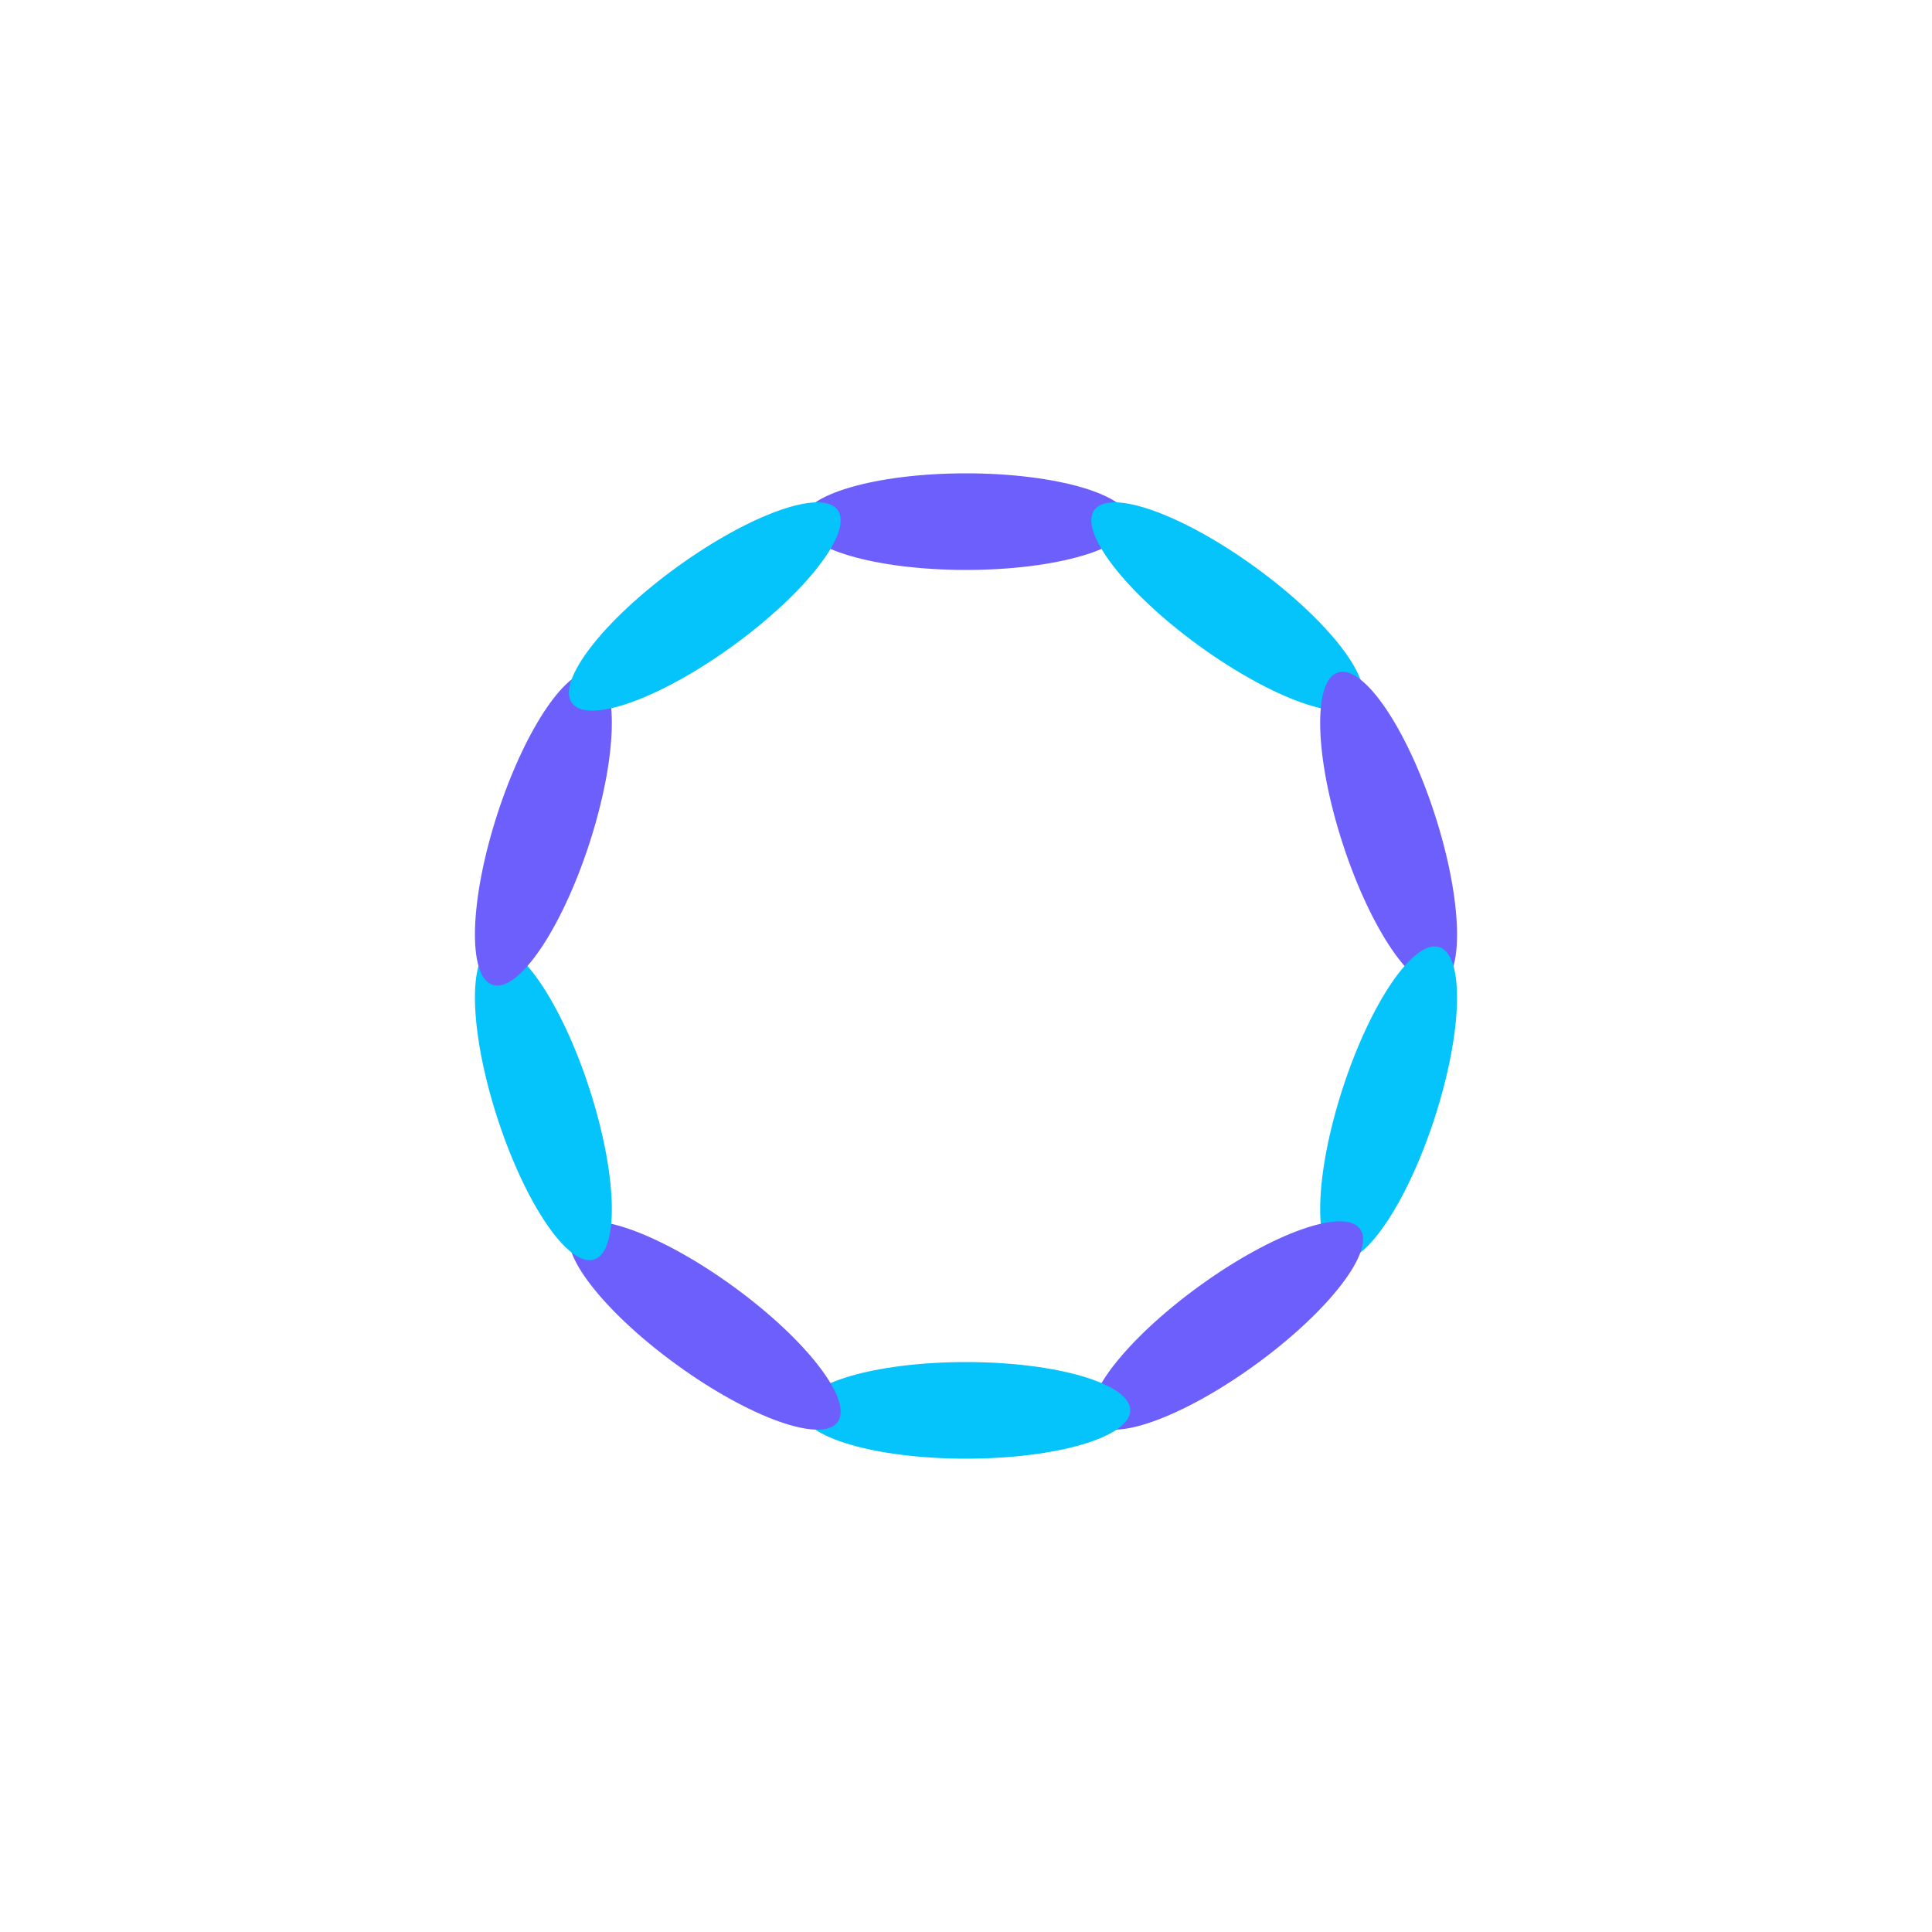
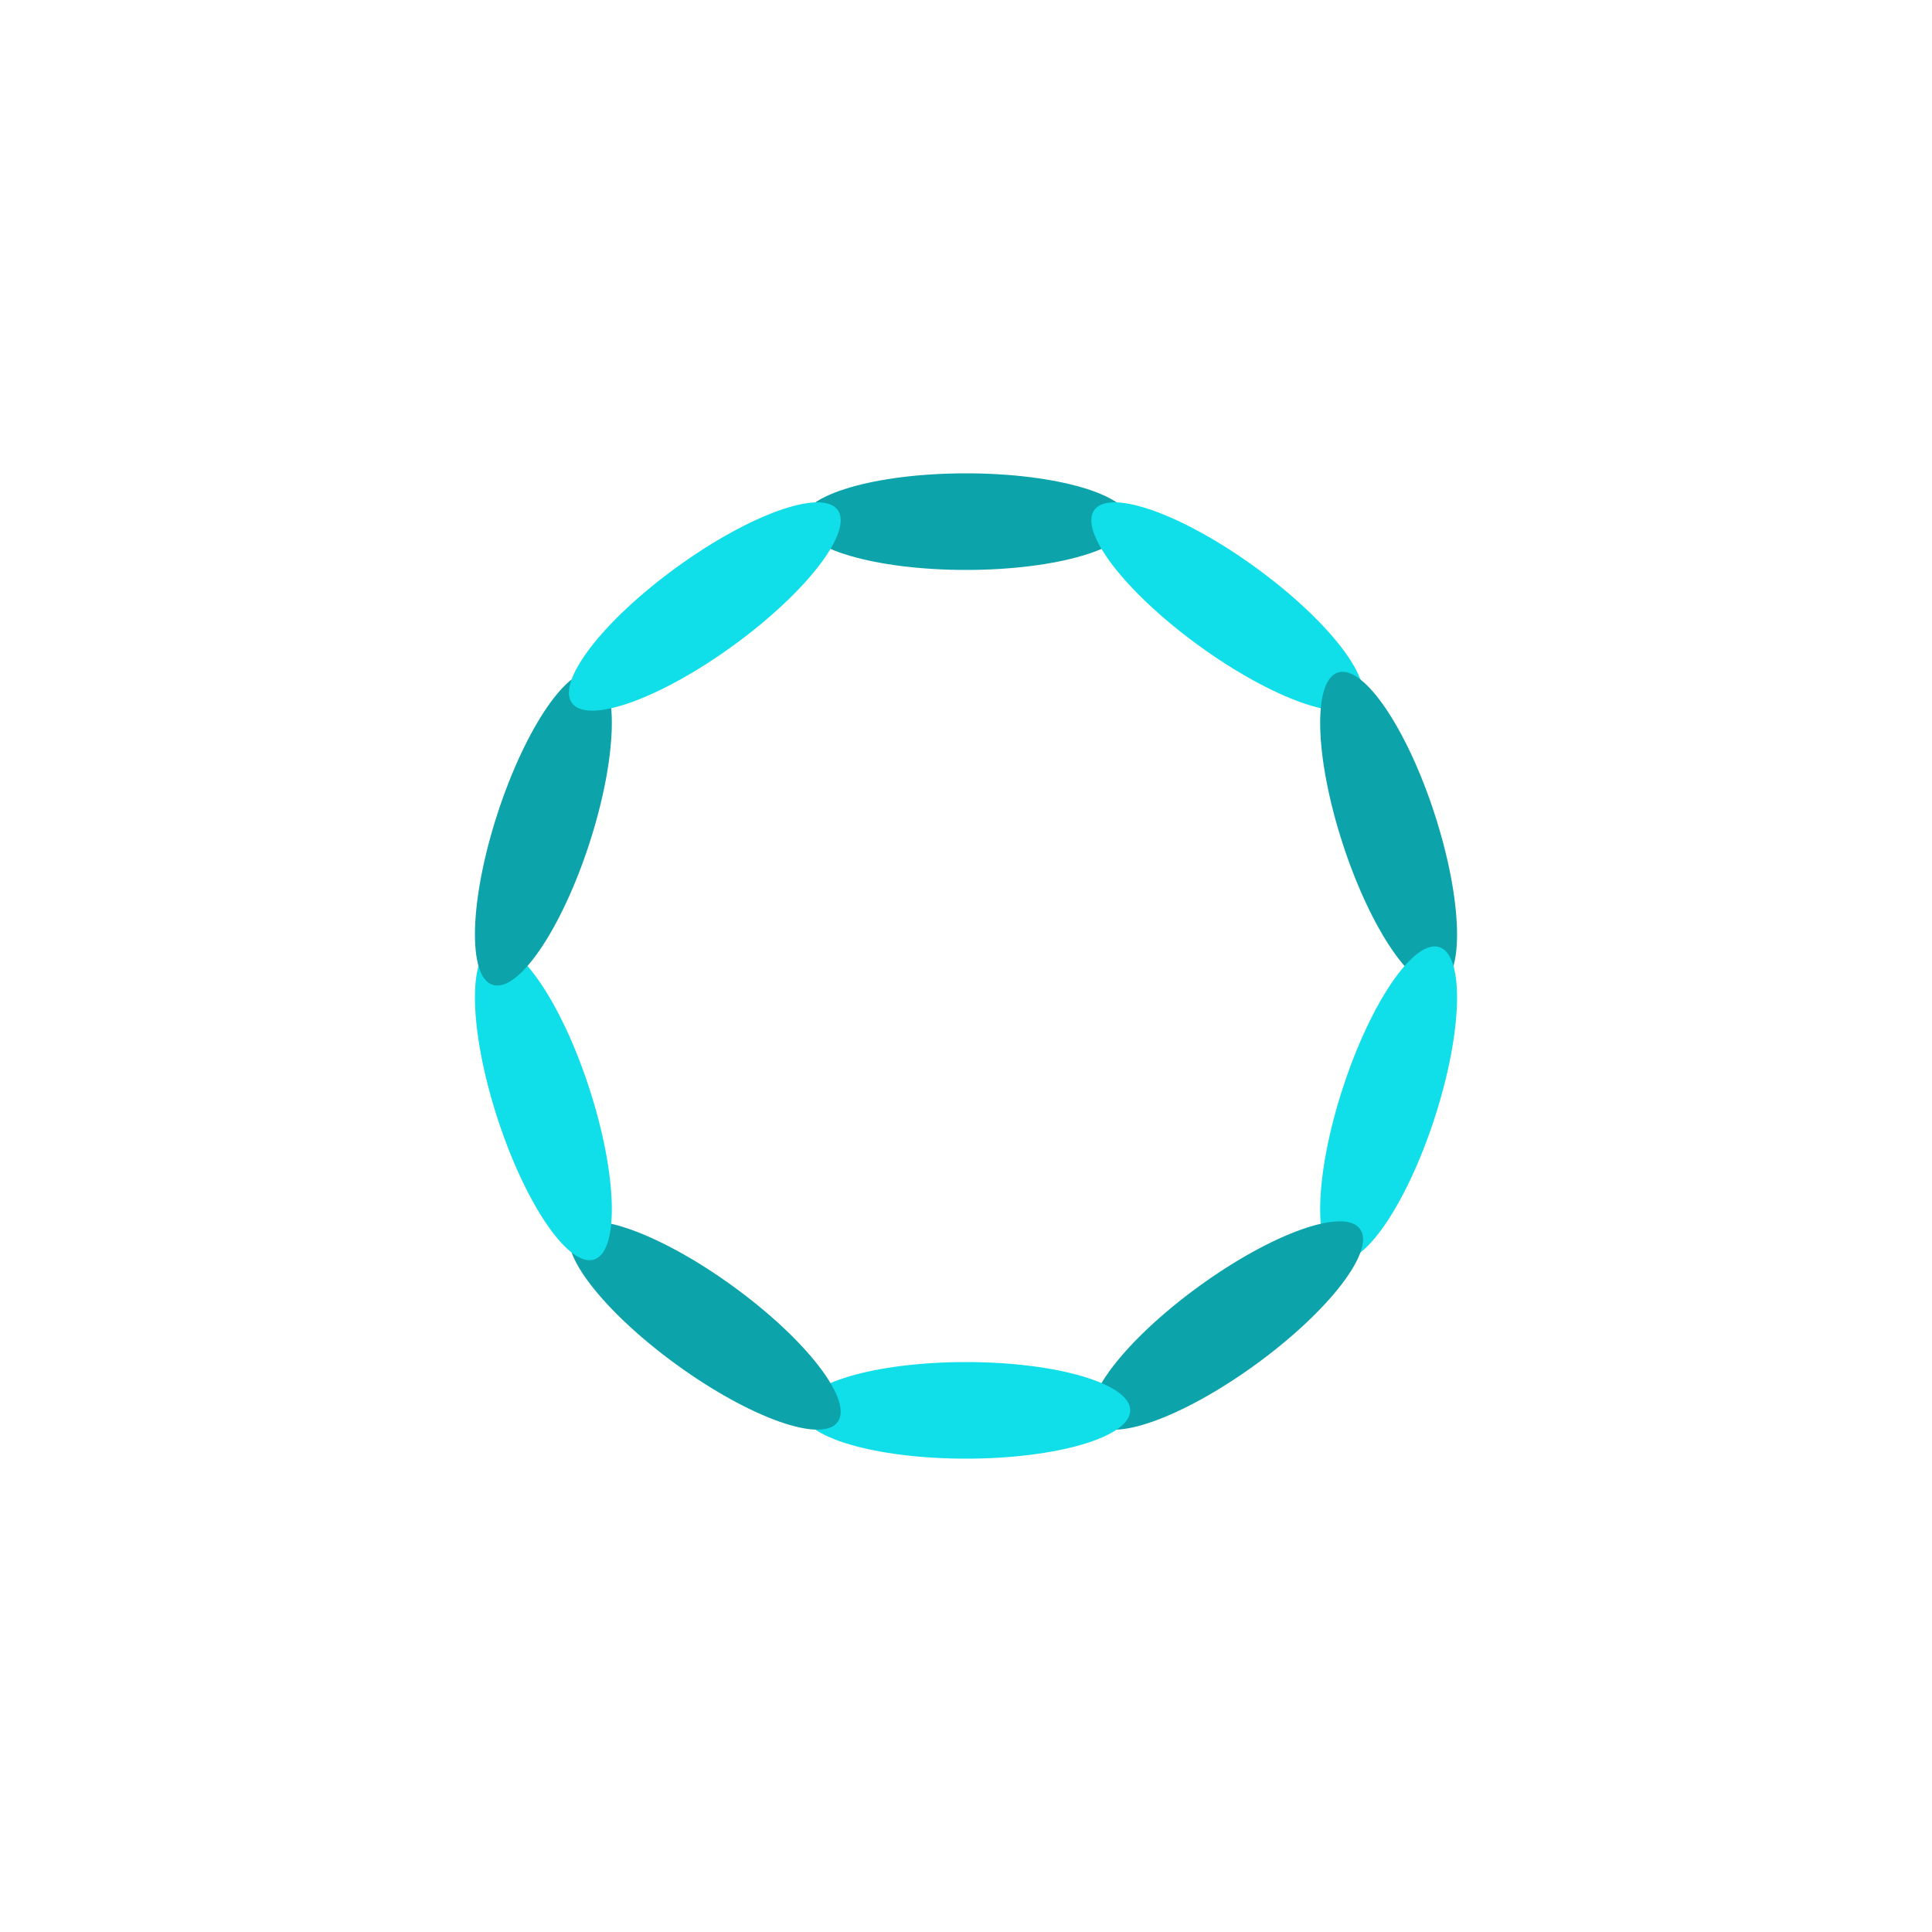
<svg xmlns="http://www.w3.org/2000/svg" style="margin: auto; background: none; display: block; shape-rendering: auto;" width="100px" height="100px" viewBox="0 0 100 100" preserveAspectRatio="xMidYMid">
  <g transform="rotate(0 50 50)">
-     <rect x="41.5" y="24.5" rx="8.5" ry="2.5" width="17" height="5" fill="#6c5ffc">
+     <rect x="41.5" y="24.5" rx="8.5" ry="2.5" width="17" height="5" fill="#0DA3AB">
      <animate attributeName="opacity" values="1;0" keyTimes="0;1" dur="1.449s" begin="-1.304s" repeatCount="indefinite" />
    </rect>
  </g>
  <g transform="rotate(36 50 50)">
-     <rect x="41.5" y="24.5" rx="8.5" ry="2.5" width="17" height="5" fill="#05c3fb">
+     <rect x="41.5" y="24.5" rx="8.5" ry="2.5" width="17" height="5" fill="#10DFEA">
      <animate attributeName="opacity" values="1;0" keyTimes="0;1" dur="1.449s" begin="-1.159s" repeatCount="indefinite" />
    </rect>
  </g>
  <g transform="rotate(72 50 50)">
-     <rect x="41.5" y="24.5" rx="8.5" ry="2.5" width="17" height="5" fill="#6c5ffc">
+     <rect x="41.5" y="24.5" rx="8.5" ry="2.5" width="17" height="5" fill="#0DA3AB">
      <animate attributeName="opacity" values="1;0" keyTimes="0;1" dur="1.449s" begin="-1.014s" repeatCount="indefinite" />
    </rect>
  </g>
  <g transform="rotate(108 50 50)">
-     <rect x="41.5" y="24.5" rx="8.5" ry="2.5" width="17" height="5" fill="#05c3fb">
+     <rect x="41.5" y="24.5" rx="8.5" ry="2.5" width="17" height="5" fill="#10DFEA">
      <animate attributeName="opacity" values="1;0" keyTimes="0;1" dur="1.449s" begin="-0.87s" repeatCount="indefinite" />
    </rect>
  </g>
  <g transform="rotate(144 50 50)">
-     <rect x="41.5" y="24.5" rx="8.5" ry="2.5" width="17" height="5" fill="#6c5ffc">
+     <rect x="41.5" y="24.5" rx="8.5" ry="2.5" width="17" height="5" fill="#0DA3AB">
      <animate attributeName="opacity" values="1;0" keyTimes="0;1" dur="1.449s" begin="-0.725s" repeatCount="indefinite" />
    </rect>
  </g>
  <g transform="rotate(180 50 50)">
-     <rect x="41.5" y="24.5" rx="8.5" ry="2.5" width="17" height="5" fill="#05c3fb">
+     <rect x="41.5" y="24.5" rx="8.5" ry="2.5" width="17" height="5" fill="#10DFEA">
      <animate attributeName="opacity" values="1;0" keyTimes="0;1" dur="1.449s" begin="-0.58s" repeatCount="indefinite" />
    </rect>
  </g>
  <g transform="rotate(216 50 50)">
-     <rect x="41.5" y="24.5" rx="8.5" ry="2.5" width="17" height="5" fill="#6c5ffc">
+     <rect x="41.5" y="24.5" rx="8.5" ry="2.5" width="17" height="5" fill="#0DA3AB">
      <animate attributeName="opacity" values="1;0" keyTimes="0;1" dur="1.449s" begin="-0.435s" repeatCount="indefinite" />
    </rect>
  </g>
  <g transform="rotate(252 50 50)">
-     <rect x="41.5" y="24.5" rx="8.5" ry="2.5" width="17" height="5" fill="#05c3fb">
+     <rect x="41.5" y="24.5" rx="8.5" ry="2.5" width="17" height="5" fill="#10DFEA">
      <animate attributeName="opacity" values="1;0" keyTimes="0;1" dur="1.449s" begin="-0.29s" repeatCount="indefinite" />
    </rect>
  </g>
  <g transform="rotate(288 50 50)">
-     <rect x="41.5" y="24.5" rx="8.5" ry="2.5" width="17" height="5" fill="#6c5ffc">
+     <rect x="41.5" y="24.5" rx="8.5" ry="2.5" width="17" height="5" fill="#0DA3AB">
      <animate attributeName="opacity" values="1;0" keyTimes="0;1" dur="1.449s" begin="-0.145s" repeatCount="indefinite" />
    </rect>
  </g>
  <g transform="rotate(324 50 50)">
-     <rect x="41.5" y="24.5" rx="8.5" ry="2.5" width="17" height="5" fill="#05c3fb">
+     <rect x="41.5" y="24.5" rx="8.5" ry="2.5" width="17" height="5" fill="#10DFEA">
      <animate attributeName="opacity" values="1;0" keyTimes="0;1" dur="1.449s" begin="0s" repeatCount="indefinite" />
    </rect>
  </g>
</svg>
